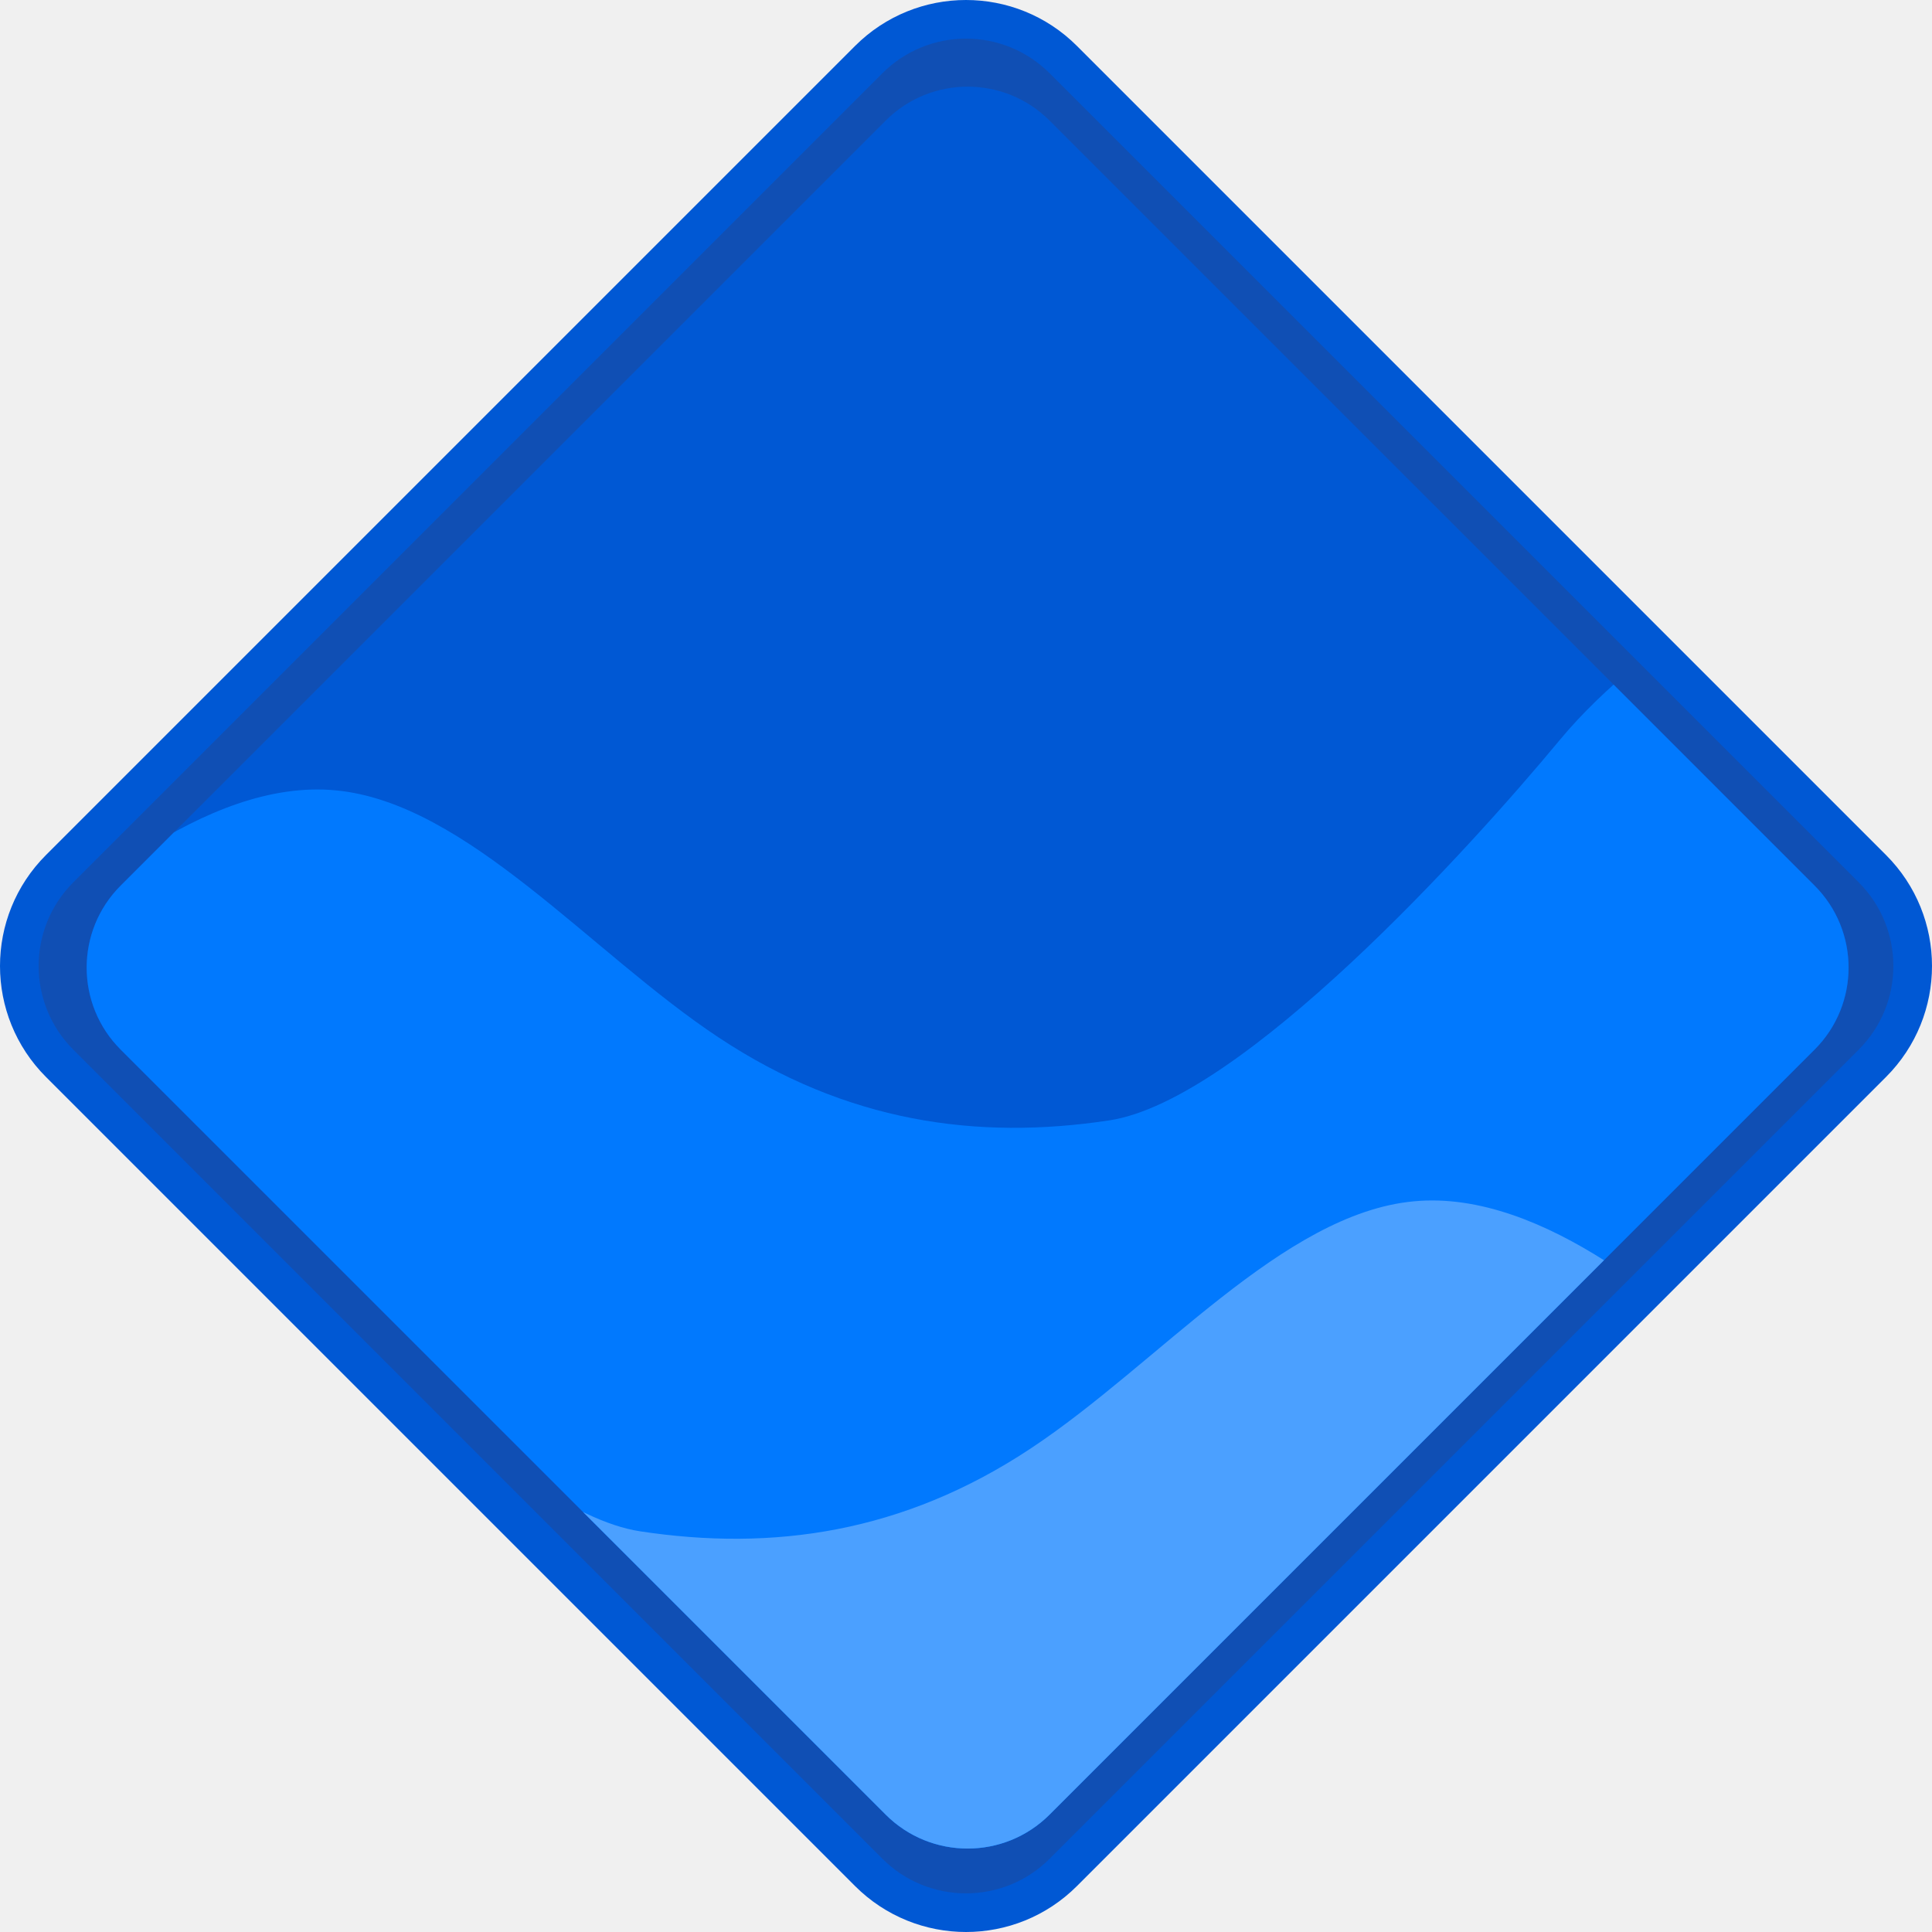
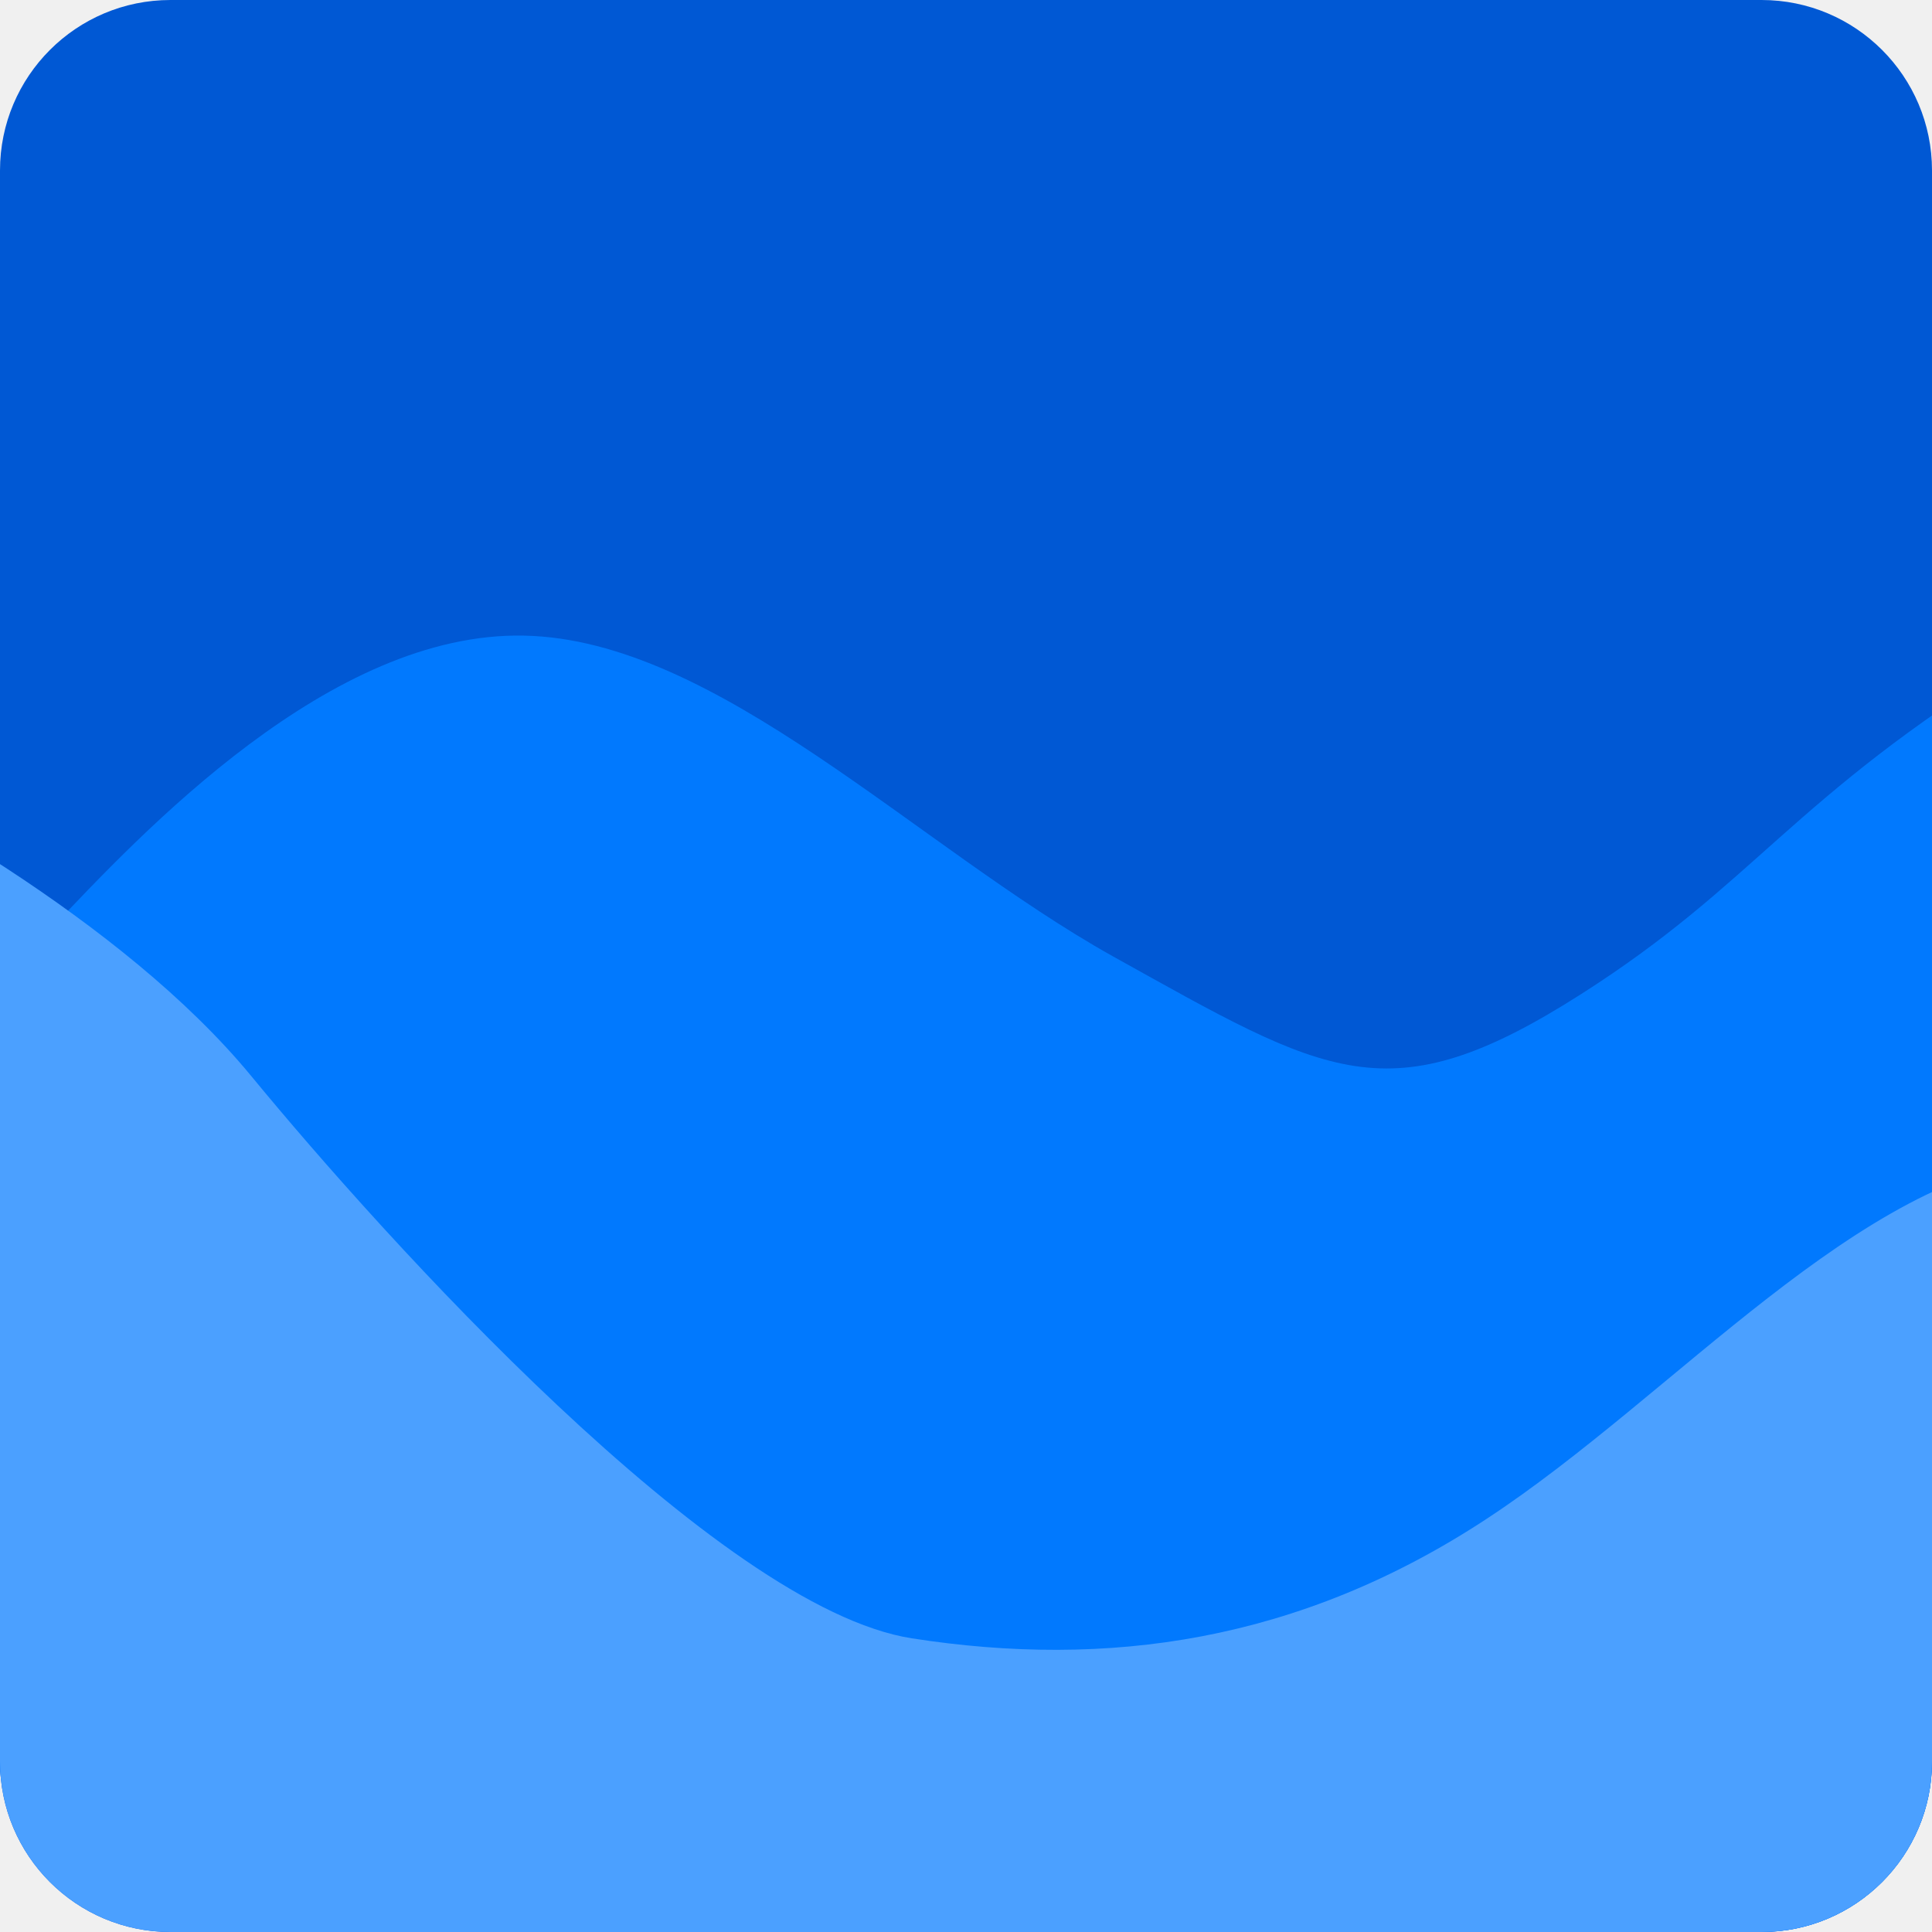
- <svg xmlns="http://www.w3.org/2000/svg" width="50" height="50" viewBox="0 0 50 50" fill="none">
-   <path d="M48.456 22.481L27.519 1.544C26.128 0.152 23.872 0.152 22.481 1.544L1.544 22.481C0.152 23.872 0.152 26.128 1.544 27.519L22.481 48.456C23.872 49.848 26.128 49.848 27.519 48.456L48.456 27.519C49.848 26.128 49.848 23.872 48.456 22.481Z" fill="#104FB4" stroke="#0058D4" />
-   <g clip-path="url(#clip0_927_294)">
-     <path d="M46.962 22.92L27.163 3.121C25.992 1.95 24.092 1.95 22.921 3.121L3.122 22.92C1.95 24.092 1.95 25.991 3.122 27.163L22.921 46.962C24.092 48.133 25.992 48.133 27.163 46.962L46.962 27.163C48.134 25.991 48.134 24.092 46.962 22.92Z" fill="#0058D4" />
-     <path d="M-1.814 26.647L-0.036 25.017C1.741 23.392 5.297 20.132 8.686 20.454C12.075 20.771 15.297 24.665 18.599 26.85C21.9 29.04 25.282 29.516 28.71 28.995C32.138 28.474 38.056 21.938 40.364 19.154C42.672 16.371 46.805 14.197 48.548 13.319L49.542 20.191L48.519 42.154L46.82 42.075C45.122 41.996 41.726 41.838 38.33 41.679C34.933 41.521 33.974 44.513 30.578 44.355C27.186 55.427 17.653 40.803 14.257 40.645C10.86 40.486 11.159 40.413 7.763 40.255C4.366 40.096 0.97 39.938 -0.728 39.859L-2.426 39.78L-1.814 26.647Z" fill="#0179FE" />
-     <path d="M47.087 37.283L45.31 35.653C43.532 34.028 39.976 30.767 36.588 31.09C33.199 31.407 29.977 35.301 26.675 37.486C23.373 39.676 19.992 40.151 16.564 39.63C13.136 39.109 7.218 32.573 4.909 29.79C2.601 27.007 -1.532 24.832 -3.275 23.955L-4.269 30.827L-3.245 52.79L-1.547 52.711C0.151 52.632 3.548 52.473 6.944 52.315C10.34 52.157 11.299 55.149 14.696 54.99C18.087 66.062 27.621 51.439 31.017 51.28C34.413 51.122 34.114 51.049 37.511 50.89C40.907 50.732 44.303 50.574 46.001 50.495L47.7 50.415L47.087 37.283Z" fill="#4BA0FF" />
+ <svg xmlns="http://www.w3.org/2000/svg" width="34" height="34" viewBox="0 0 34 34" fill="none">
+   <g clip-path="url(#clip0_931_295)">
+     <path d="M31 0H3C1.343 0 0 1.343 0 3V31C0 32.657 1.343 34 3 34H31C32.657 34 34 32.657 34 31V3C34 1.343 32.657 0 31 0Z" fill="#0058D4" />
+     <path d="M-0.792 18.142L0.86 16.384C2.512 14.632 5.815 11.116 9.219 11.186C12.622 11.25 16.125 14.894 19.58 16.827C23.361 18.928 24.43 19.661 27.826 17.494C30.908 15.529 31.508 14.066 35.528 11.59C39.548 9.113 56.9 10.005 58.572 9.001L58.671 17.005L50.554 29.865L48.855 29.913C47.156 29.96 43.757 30.054 40.358 30.149C36.96 30.244 36.225 33.298 32.827 33.393C30.268 44.687 19.674 30.812 16.275 30.907C12.876 31.001 13.169 30.906 9.77 31C6.371 31.095 2.973 31.189 1.273 31.237L-0.426 31.284L-0.792 18.142Z" fill="#0179FE" />
+     <path d="M46.58 26.602L44.809 24.965C43.037 23.333 39.494 20.059 36.104 20.369C32.714 20.672 29.477 24.554 26.167 26.726C22.857 28.904 19.474 29.366 16.048 28.832C12.622 28.298 6.729 21.74 4.431 18.948C2.134 16.155 -1.991 13.965 -3.73 13.081L-4.751 19.949L-3.811 41.916L-2.113 41.843C-0.415 41.771 2.982 41.625 6.379 41.48C9.776 41.335 10.724 44.33 14.121 44.185C17.469 55.27 27.059 40.683 30.456 40.538C33.853 40.392 33.554 40.318 36.951 40.172C40.348 40.027 43.745 39.882 45.444 39.809L47.142 39.737L46.58 26.602Z" fill="#4BA0FF" />
  </g>
  <defs>
-     <clipPath id="clip0_927_294">
-       <rect x="25.042" y="1" width="34" height="34" rx="3" transform="rotate(45 25.042 1)" fill="white" />
+     <clipPath id="clip0_931_295">
+       <rect width="34" height="34" rx="3" fill="white" />
    </clipPath>
  </defs>
</svg>
